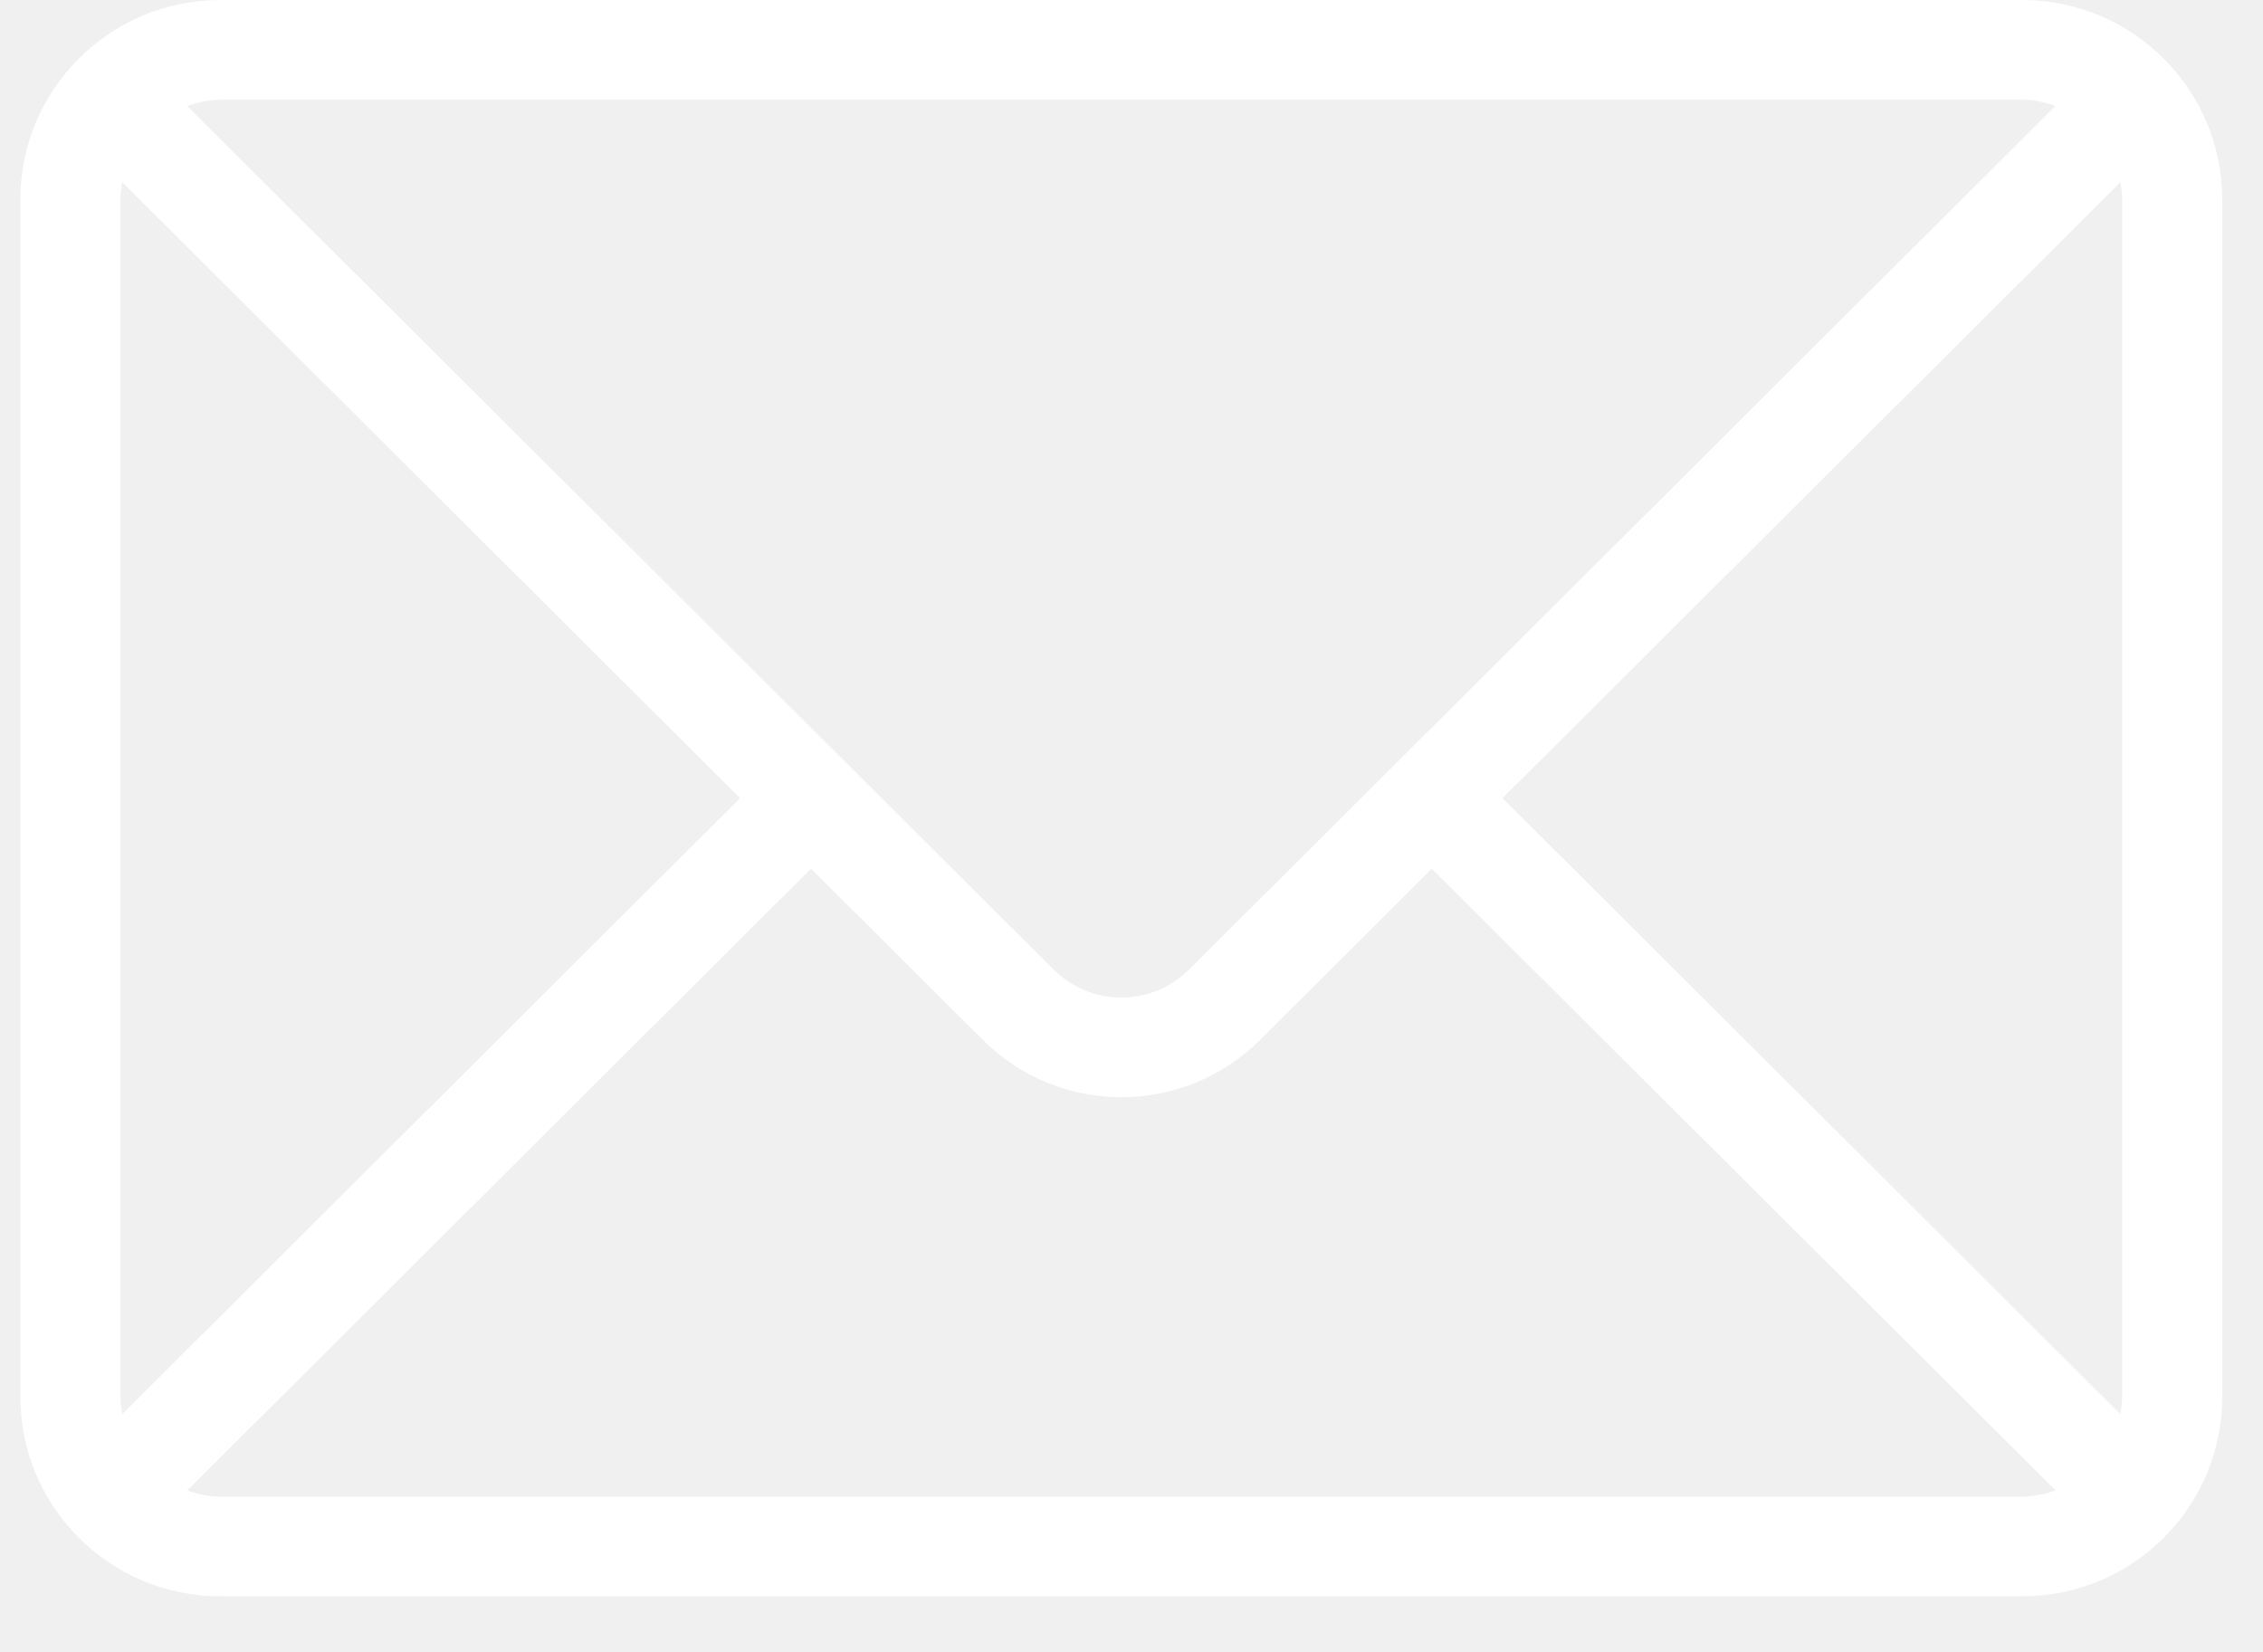
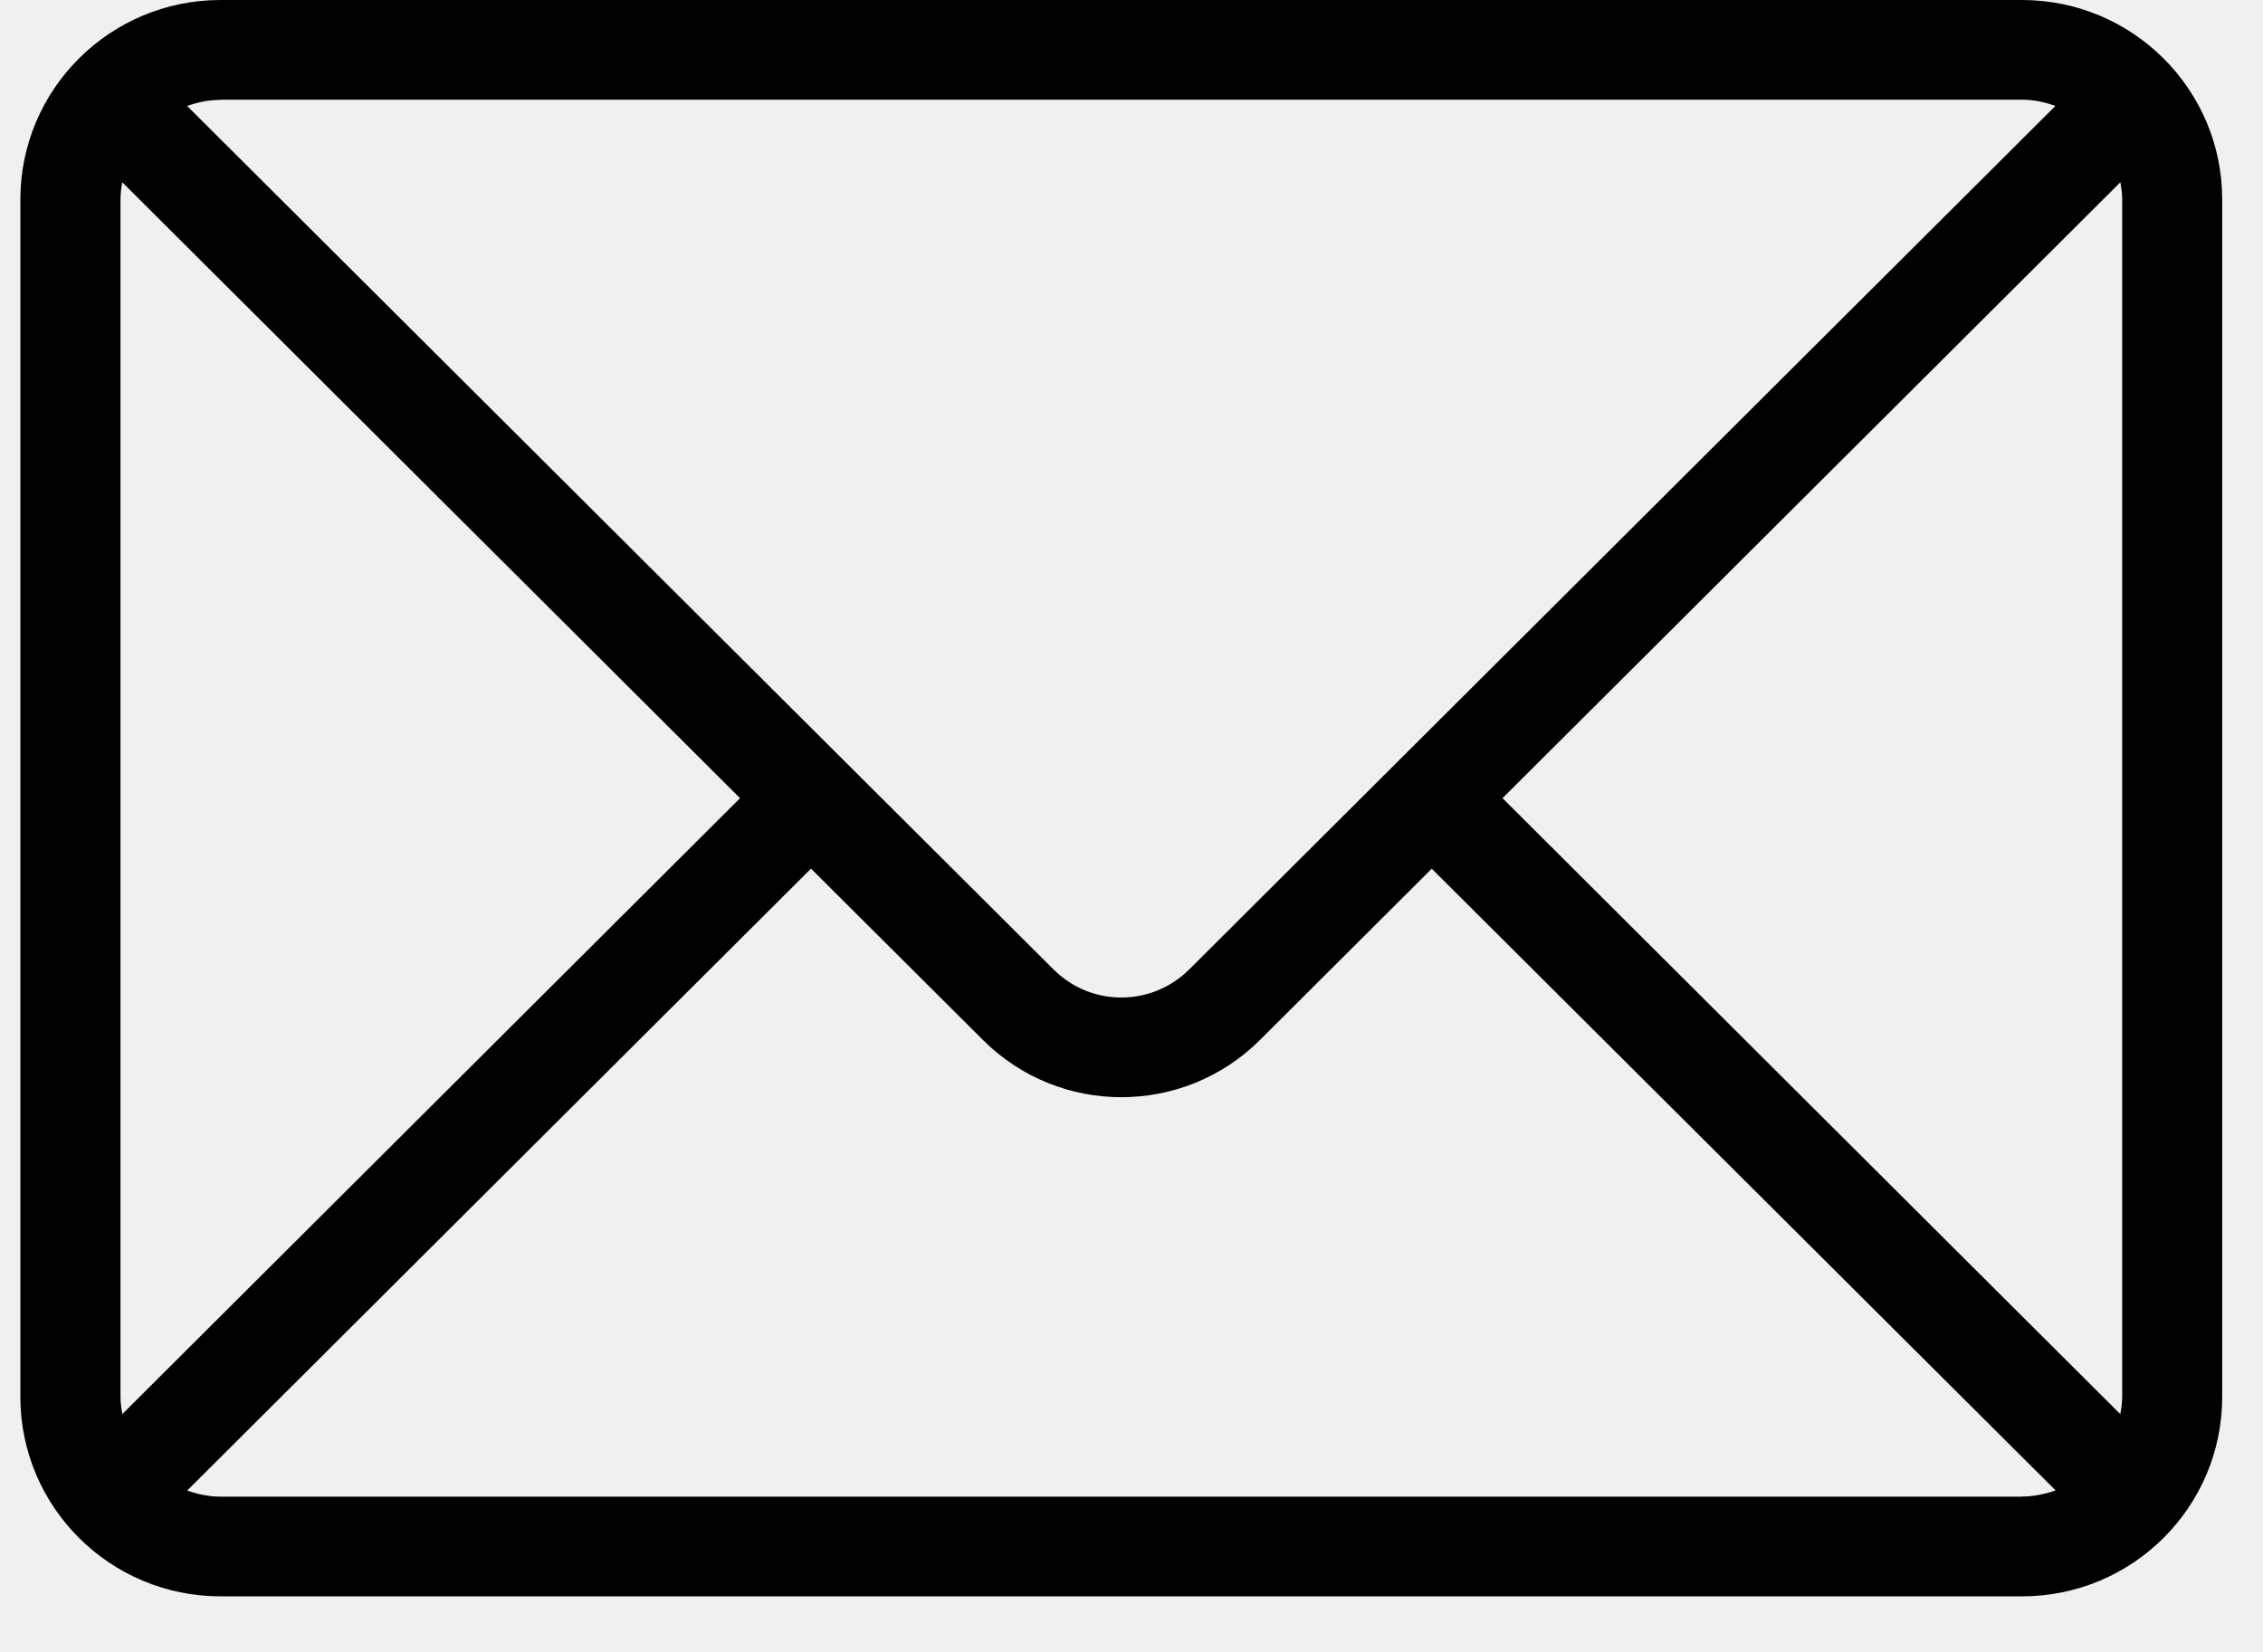
- <svg xmlns="http://www.w3.org/2000/svg" fill="#fff" width="37" height="27" viewBox="0 0 37 27" class="footer__item__icon">
+ <svg xmlns="http://www.w3.org/2000/svg" width="37" height="27" viewBox="0 0 37 27">
  <path fill-rule="evenodd" d="M34.697 22.837c0 .098-.013.19-.03.284L24.566 13.05 34.668 2.98c.016.092.03.185.03.282v19.575zM33.06 24.47H3.606c-.192 0-.374-.04-.545-.1L13.26 14.202l2.81 2.8c.625.625 1.445.937 2.265.937.82 0 1.64-.312 2.266-.936l2.808-2.8 10.2 10.165c-.174.06-.355.1-.548.1zM1.97 22.836V3.262c0-.097.012-.19.028-.283L12.1 13.05 2 23.12c-.016-.092-.03-.185-.03-.283zM3.605 1.63H33.06c.193 0 .374.04.546.102l-14.164 14.12c-.297.294-.69.457-1.11.457-.418 0-.81-.164-1.108-.46L3.06 1.733c.172-.062.354-.1.546-.1zM33.06 0H3.606C1.798 0 .333 1.46.333 3.262v19.575c0 1.802 1.465 3.263 3.273 3.263H33.06c1.808 0 3.273-1.46 3.273-3.263V3.262c0-1.8-1.465-3.262-3.273-3.262z" />
</svg>
